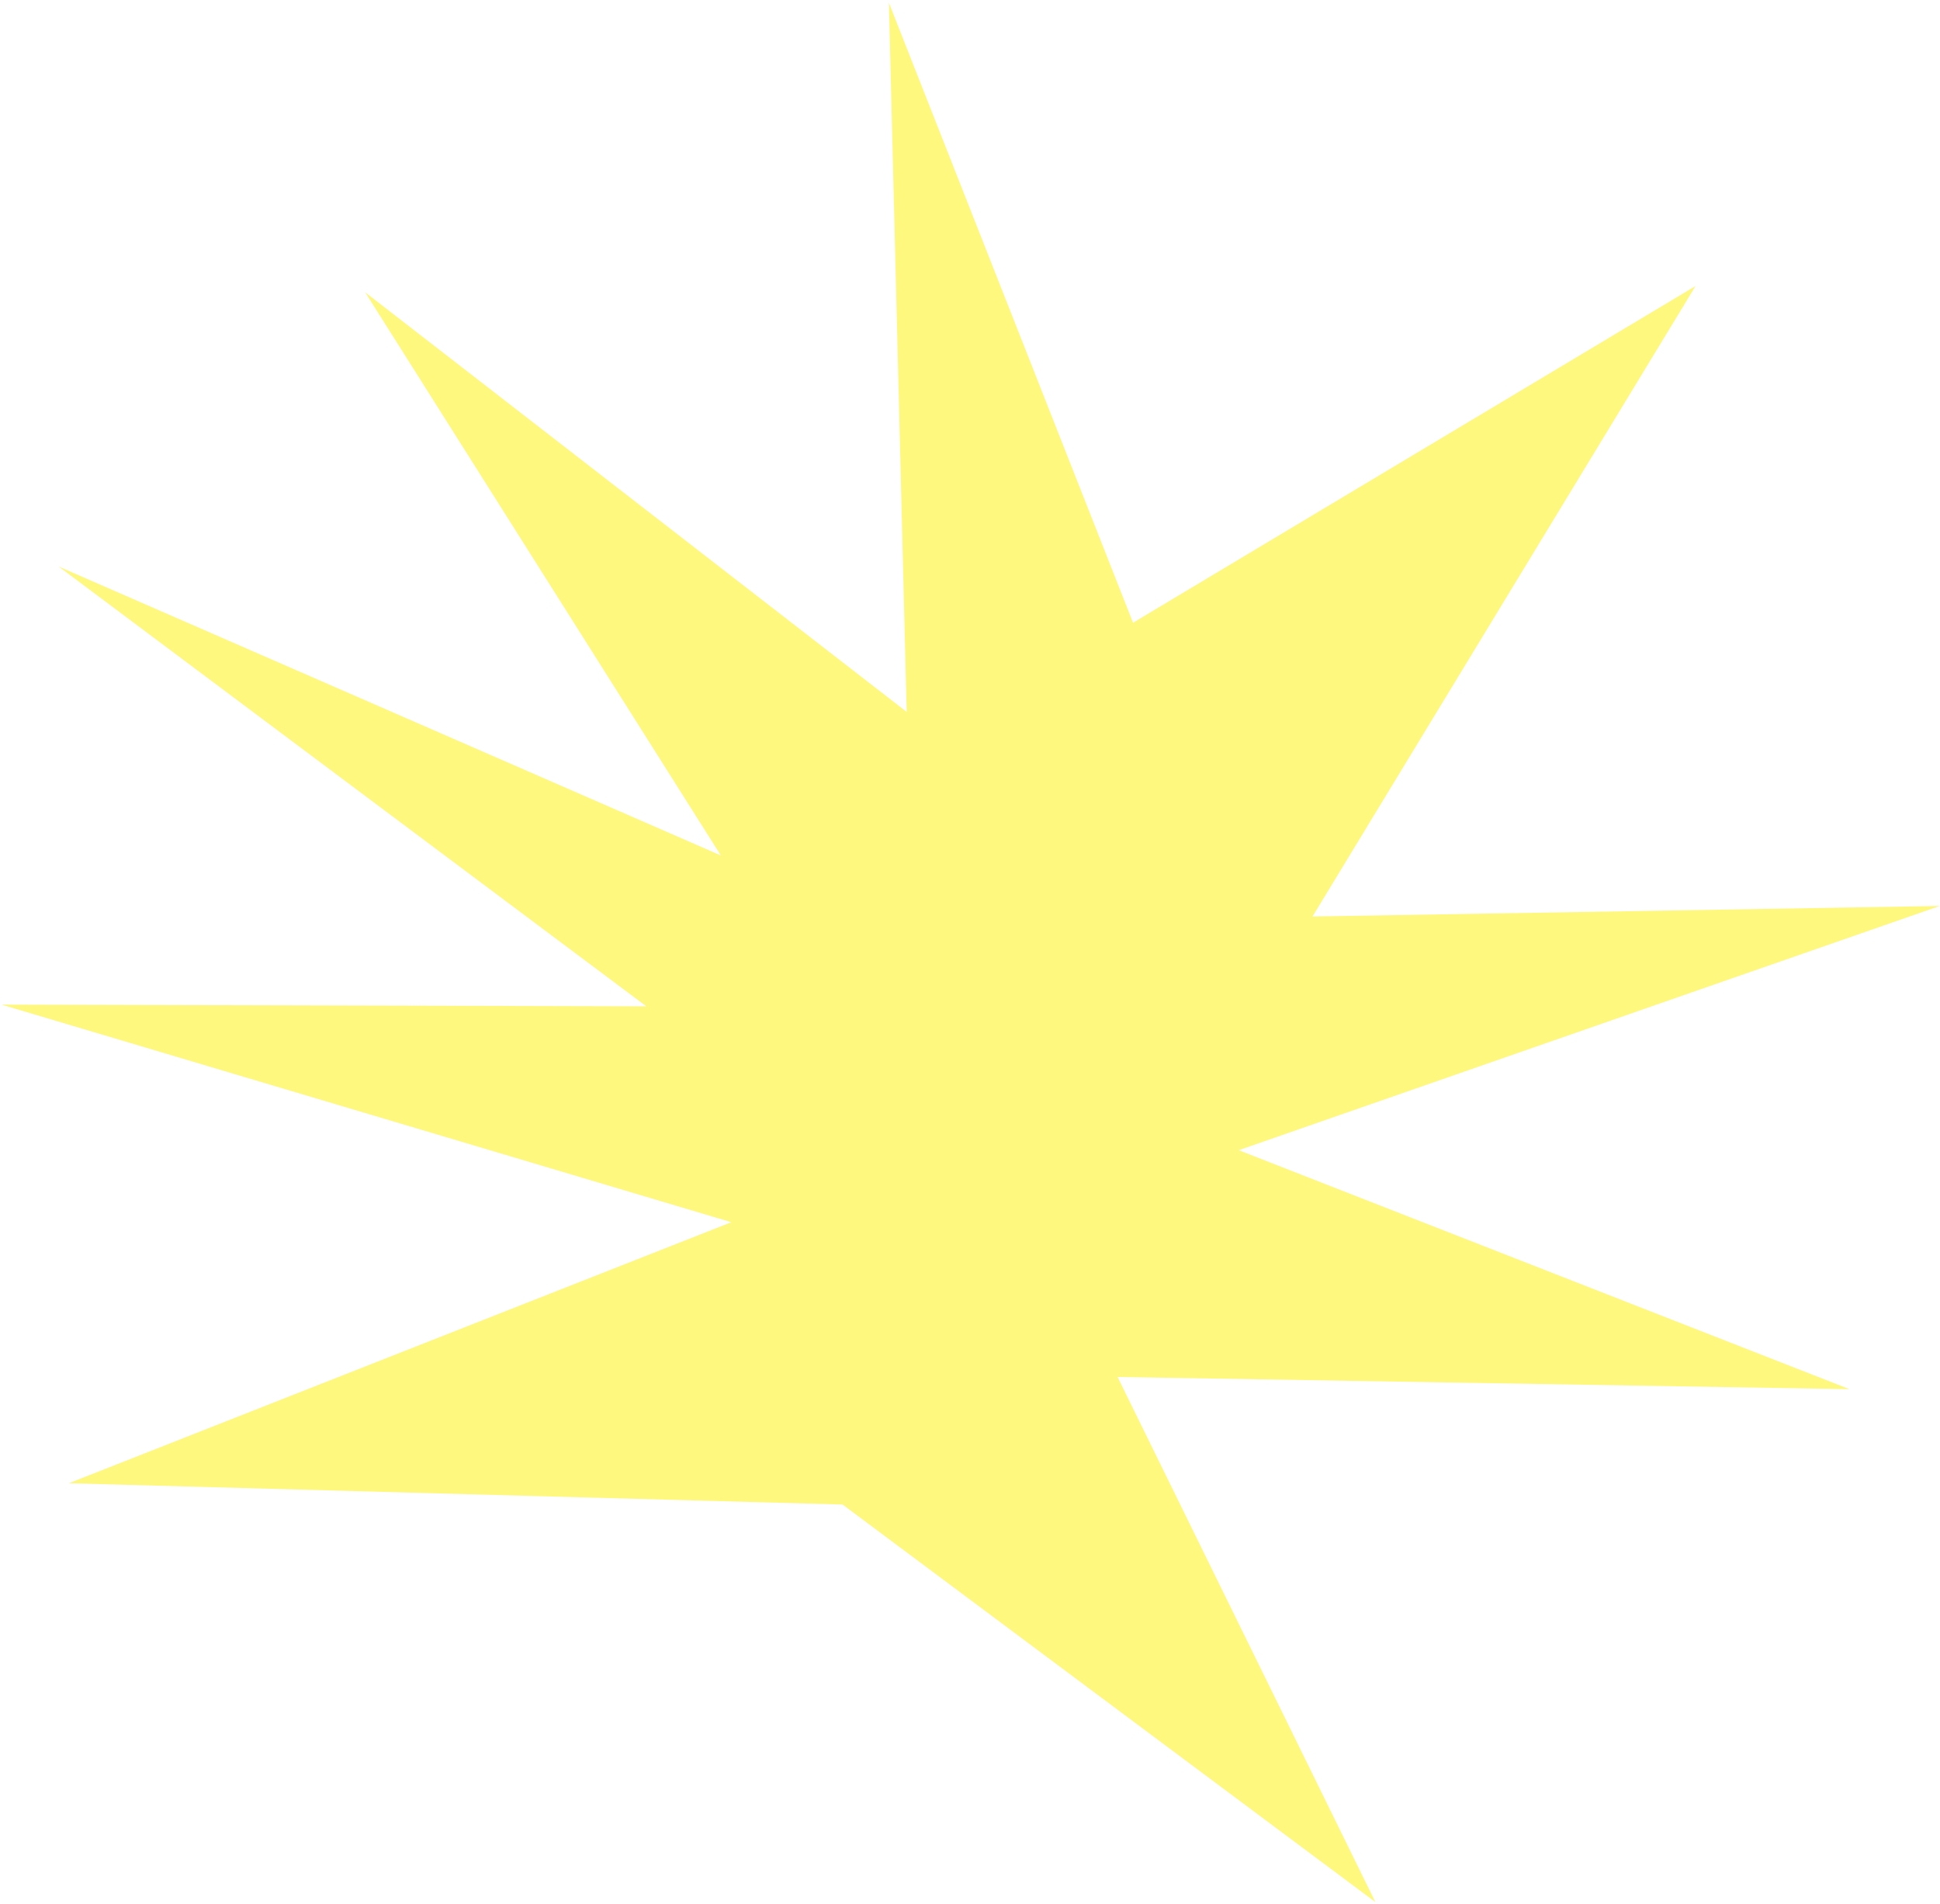
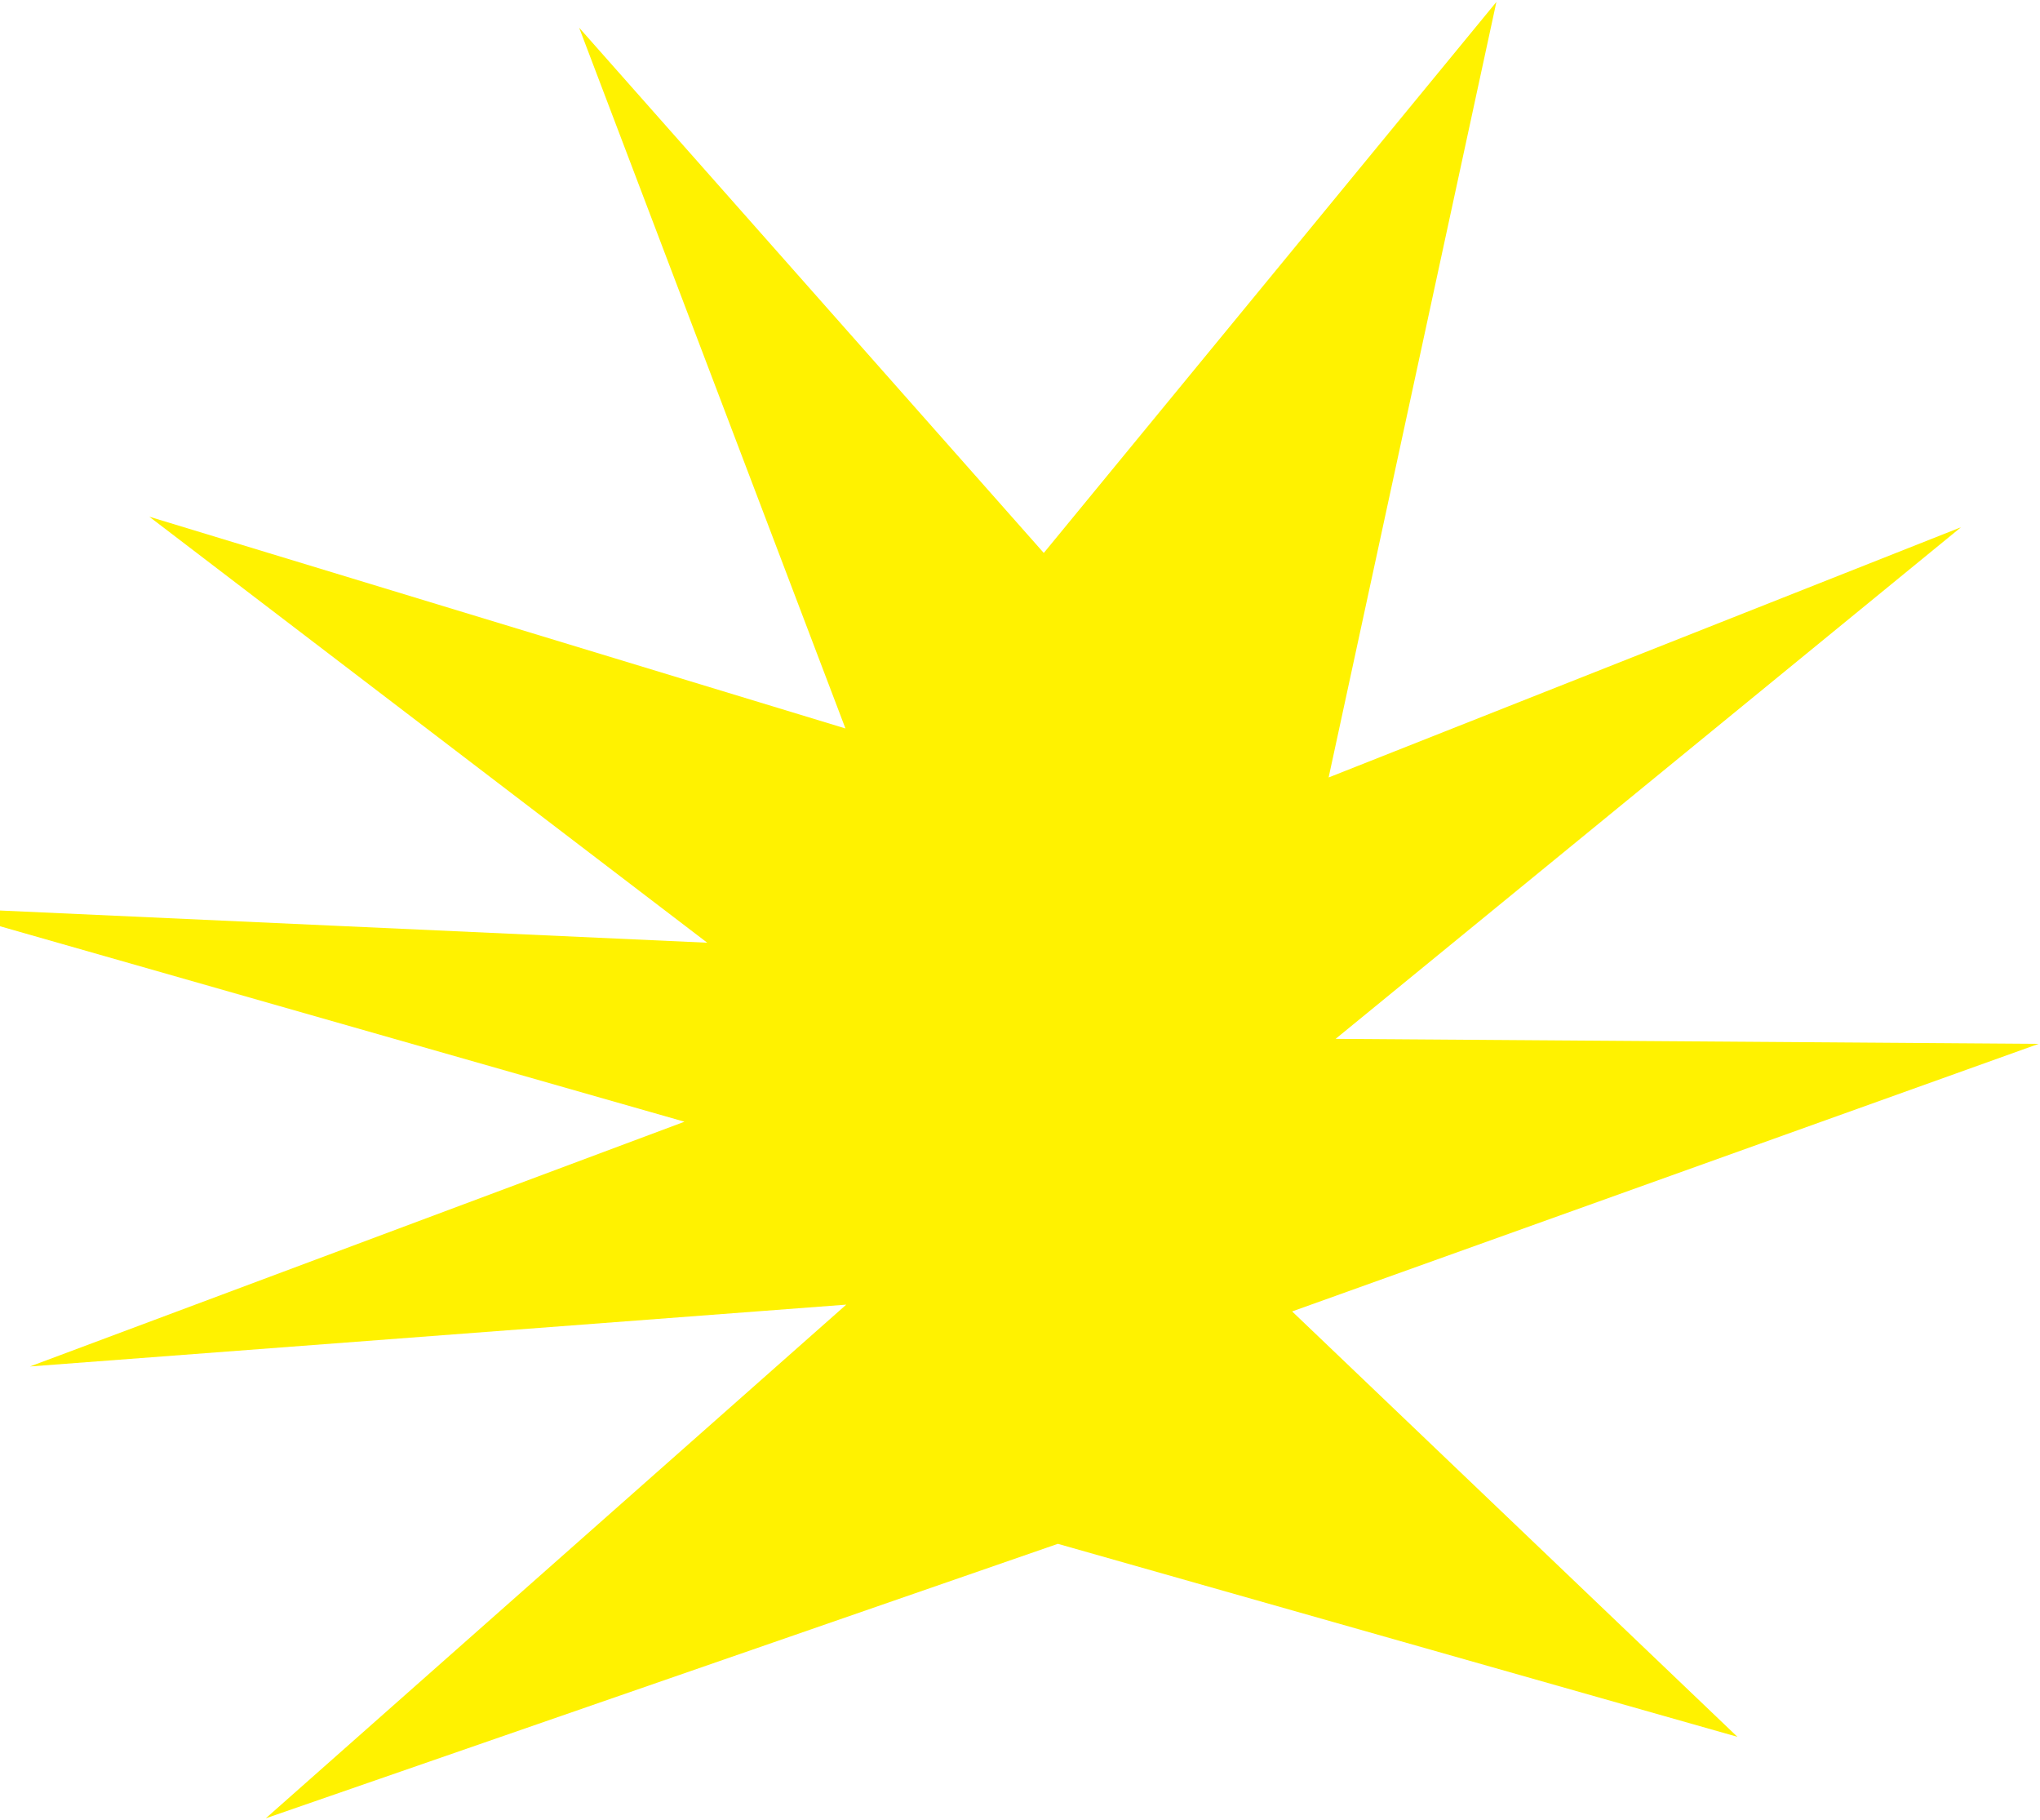
- <svg xmlns="http://www.w3.org/2000/svg" width="679" height="666" viewBox="0 0 679 666" fill="none">
-   <path d="M294.89 526.45L481.378 665.55L391.148 481.819L647.291 486.085L433.551 402.469L678.904 317.008L459.375 320.696L593.451 100.072L396.563 217.902L311.109 0.966L317.338 249.11L127.797 102.262L252.302 299.34L20.507 198.224L226.221 352.125L0.538 351.526L255.977 427.665L24.099 519.005L294.89 526.45Z" fill="#FFF200" fill-opacity="0.5" />
+ <svg xmlns="http://www.w3.org/2000/svg" width="767" height="684" viewBox="0 0 767 684" fill="none">
+   <path d="M397.734 580.344L653.227 652.892L485.815 492.985L766.475 392.405L502.163 390.52L737.317 198.187L499.538 292.263L562.618 0.726L392.441 207.861L217.742 10.4L317.868 273.838L56.136 194.237L265.909 354.38L-24.655 341.148L257.351 421.669L11.255 513.676L318.183 490.428L99.921 683.53L397.734 580.344Z" fill="#FFF200" />
</svg>
